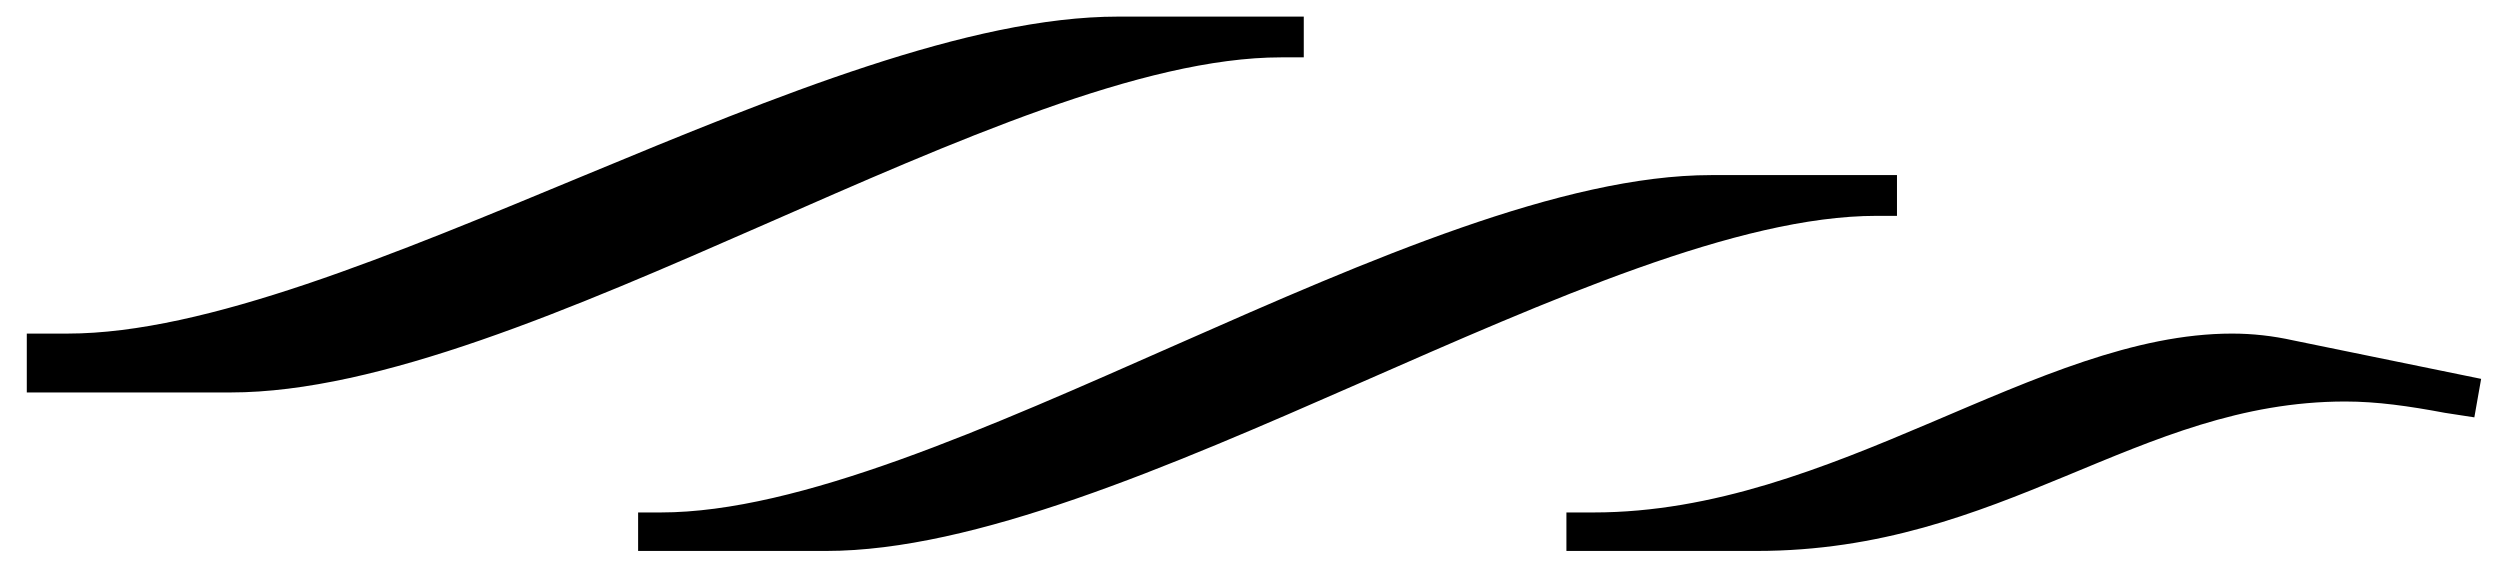
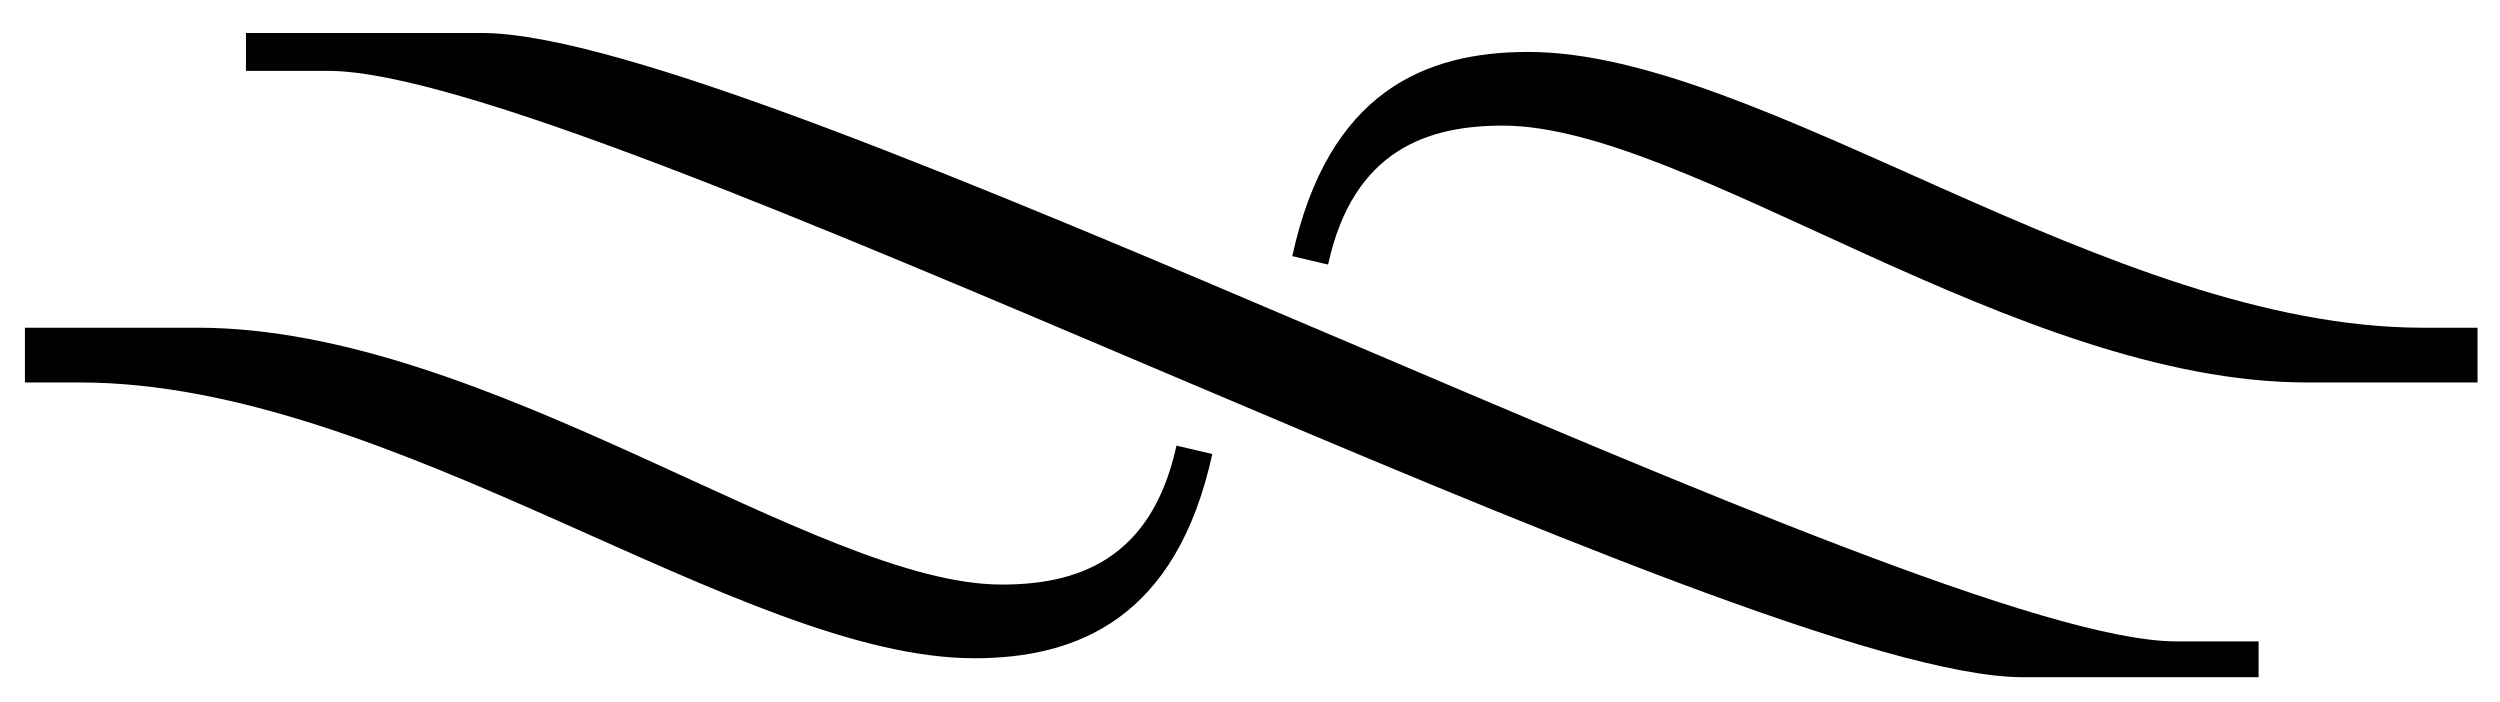
- <svg xmlns="http://www.w3.org/2000/svg" width="53px" height="12px" viewBox="0 0 53 12" version="1.1">
+ <svg xmlns="http://www.w3.org/2000/svg" width="57px" height="16px" viewBox="0 0 57 16" version="1.1">
+   <defs />
  <g id="Page-1" stroke="none" stroke-width="1" fill="none" fill-rule="evenodd">
-     <path d="M48.616,7.216 L52.6,8.032 L52.456,8.848 L51.832,8.752 C51.064,8.608 50.392,8.512 49.72,8.512 C45.304,8.512 42.472,11.68 37.24,11.68 L33.208,11.68 L33.208,10.864 L33.784,10.864 C38.872,10.864 43.192,7.072 47.32,7.072 C47.752,7.072 48.184,7.12 48.616,7.216 Z M36.28,3.712 L40.216,3.712 L40.216,4.576 L39.784,4.576 C33.928,4.576 23.8,11.68 17.512,11.68 L13.528,11.68 L13.528,10.864 L14.008,10.864 C19.864,10.864 29.992,3.712 36.28,3.712 Z M0.568,8.32 L0.568,7.072 L1.432,7.072 C7.288,7.072 17.416,0.352 23.704,0.352 L27.64,0.352 L27.64,1.216 L27.16,1.216 C21.304,1.216 11.176,8.32 4.888,8.32 L0.568,8.32 Z" id="g" fill="#000000" />
+     <path d="M56.488,8.72 L52.6,8.72 C45.976,8.72 38.488,2.864 34.264,2.864 C32.584,2.864 30.856,3.392 30.28,6.032 L29.464,5.84 C30.28,2.096 32.488,1.184 34.84,1.184 C40.168,1.184 48.088,7.472 55.24,7.472 L56.488,7.472 L56.488,8.72 Z M0.568,8.72 L0.568,7.472 L4.504,7.472 C11.128,7.472 18.616,13.328 22.84,13.328 C24.52,13.328 26.248,12.8 26.824,10.16 L27.64,10.352 C26.824,14.096 24.568,15.008 22.216,15.008 C16.888,15.008 8.968,8.72 1.816,8.72 L0.568,8.72 Z M10.984,0.752 C17.272,0.752 43.768,14.624 49.624,14.624 L51.496,14.624 L51.496,15.44 L46.12,15.44 C39.832,15.44 13.336,1.616 7.48,1.616 L5.608,1.616 L5.608,0.752 L10.984,0.752 Z" id="19" fill="#000000" />
  </g>
</svg>
